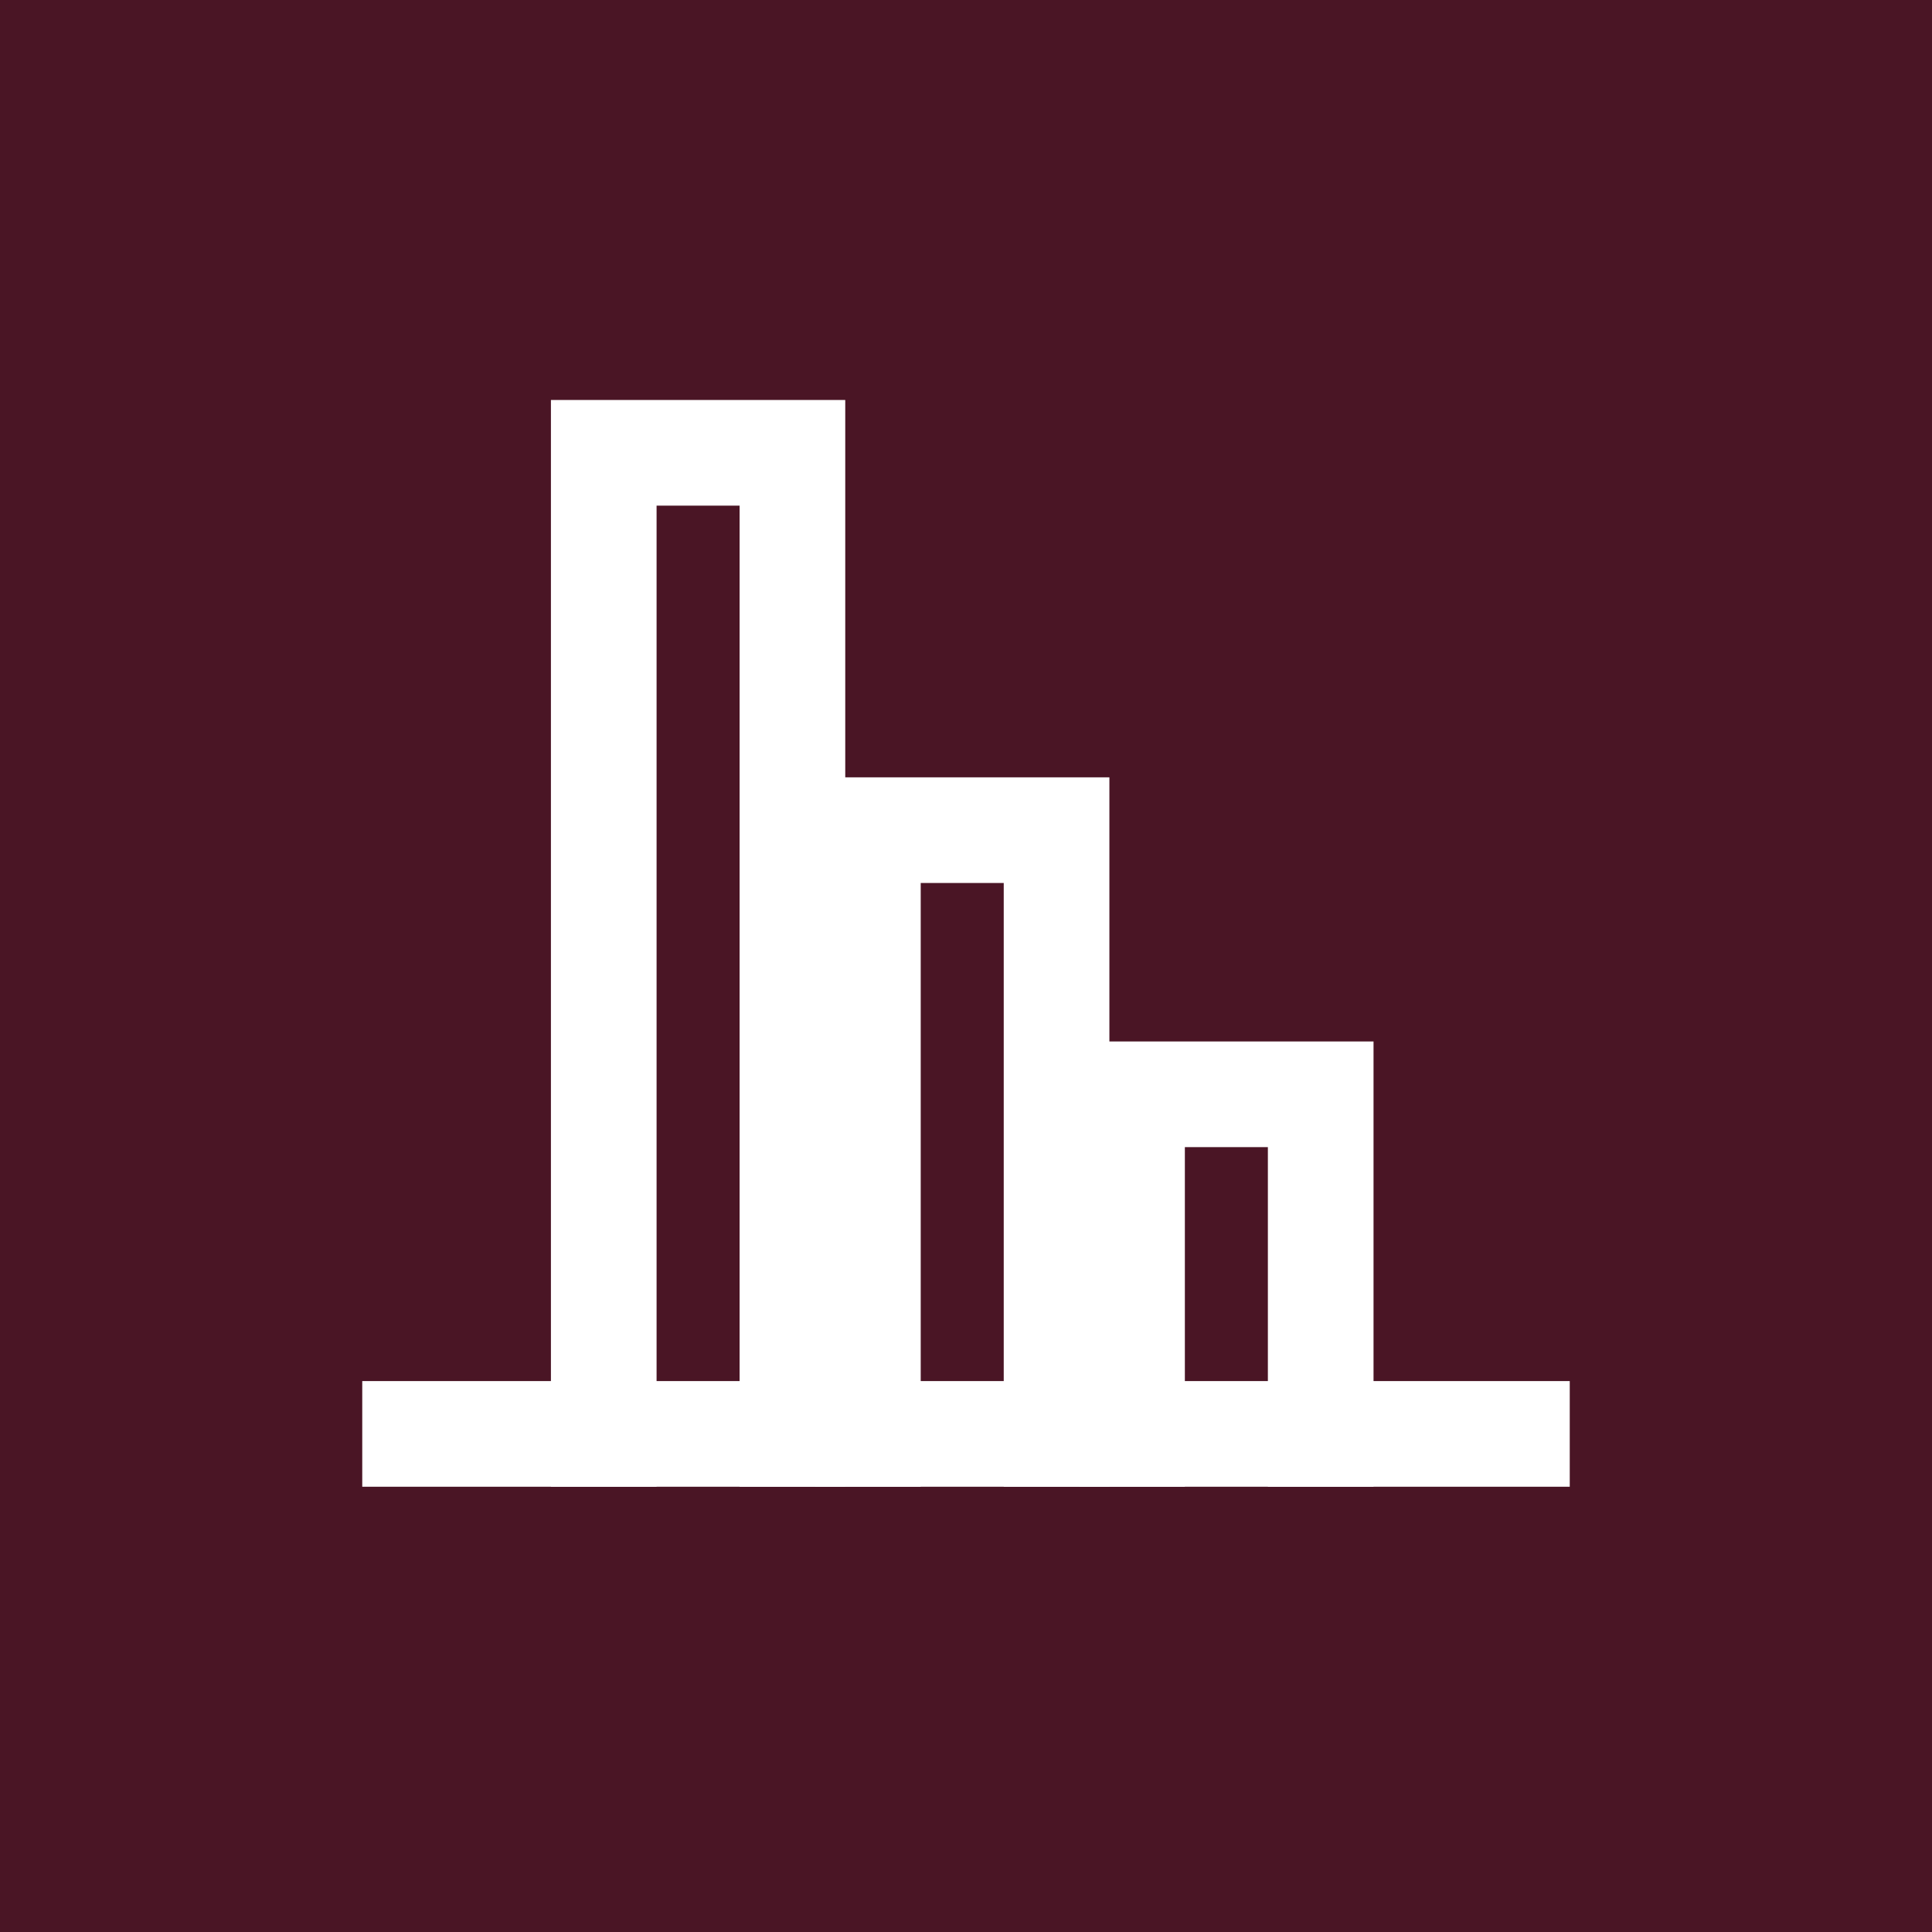
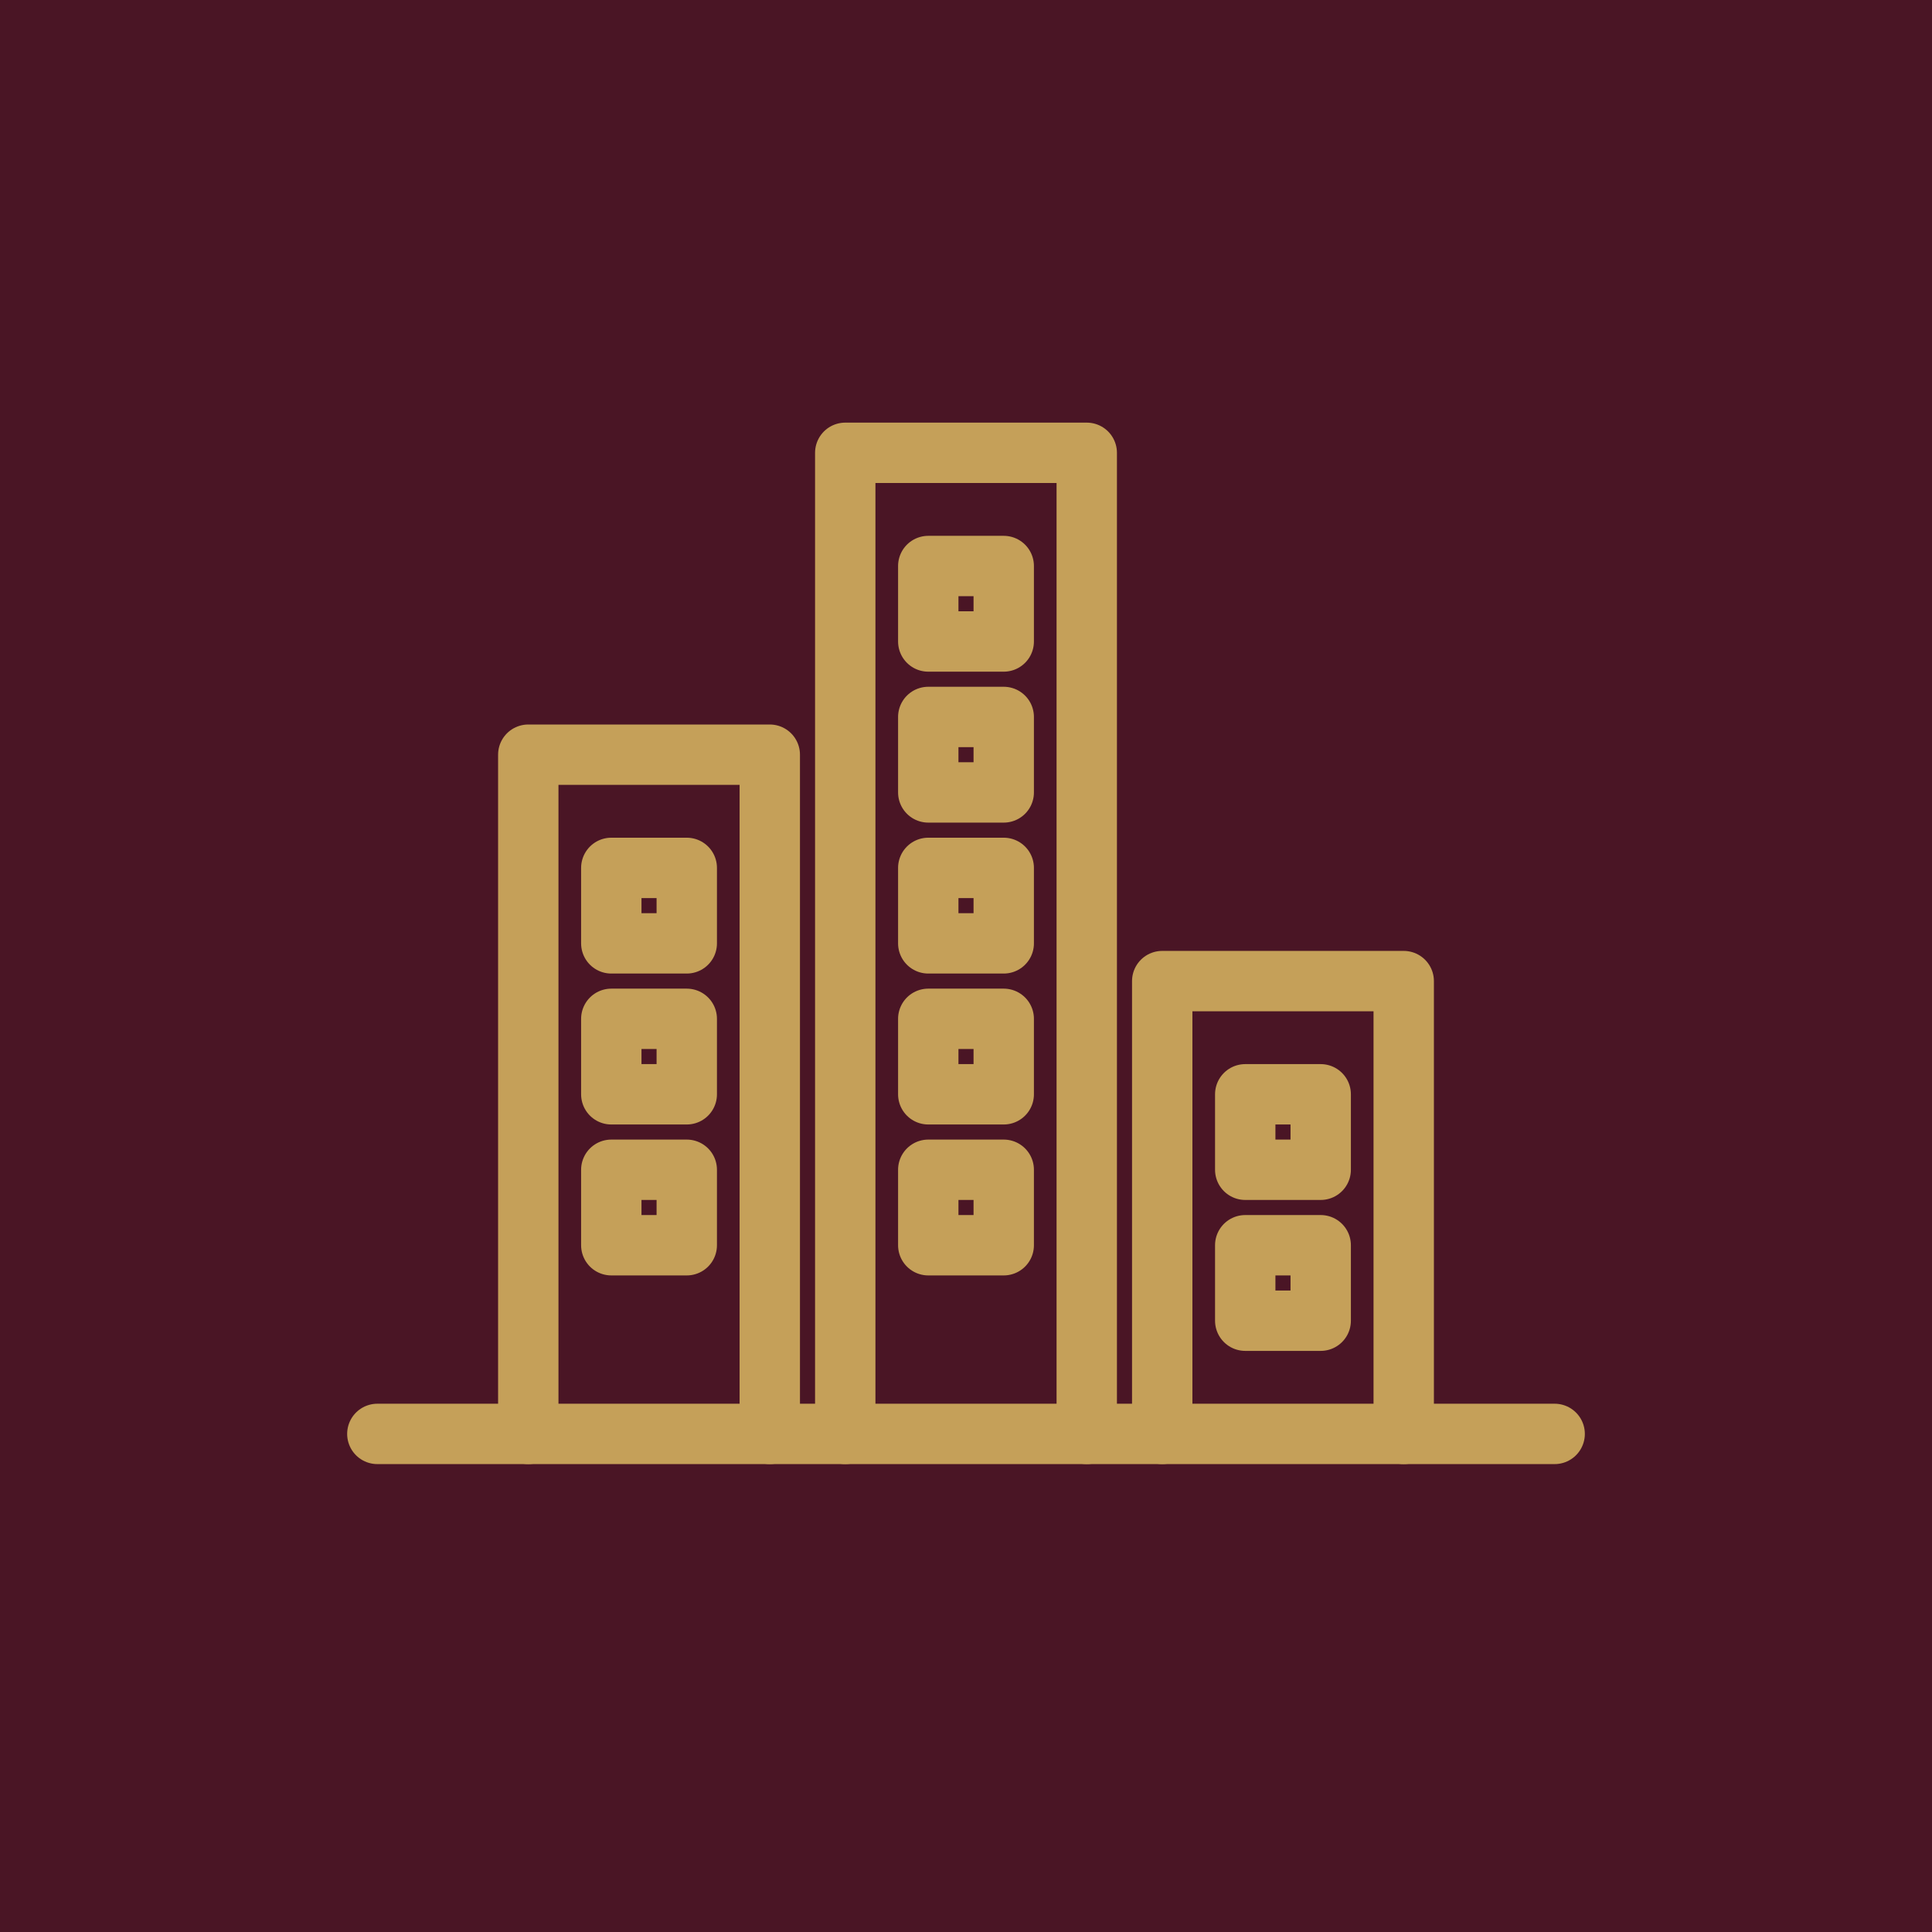
<svg xmlns="http://www.w3.org/2000/svg" viewBox="0 0 512 512" width="100%" height="100%">
  <rect width="512" height="512" fill="#4A1525" />
-   <g stroke="#FFFFFF" stroke-width="28" stroke-linecap="square" stroke-linejoin="miter" fill="none">
-     <line x1="110" y1="380" x2="402" y2="380" />
-     <path d="M160 380 V120 H210 V380" />
-     <path d="M230 380 V220 H280 V380" />
-     <path d="M300 380 V290 H350 V380" />
+   <g stroke="#C5A059" stroke-width="16" stroke-linecap="round" stroke-linejoin="round" fill="none">
+     <line x1="100" y1="380" x2="412" y2="380" />
+     <path d="M140 380 V200 H204 V380" />
+     <rect x="162" y="230" width="20" height="20" />
+     <rect x="162" y="270" width="20" height="20" />
+     <rect x="162" y="310" width="20" height="20" />
+     <path d="M224 380 V120 H288 V380" />
+     <rect x="246" y="150" width="20" height="20" />
+     <rect x="246" y="190" width="20" height="20" />
+     <rect x="246" y="230" width="20" height="20" />
+     <rect x="246" y="270" width="20" height="20" />
+     <rect x="246" y="310" width="20" height="20" />
+     <path d="M308 380 V260 H372 V380" />
+     <rect x="330" y="290" width="20" height="20" />
+     <rect x="330" y="330" width="20" height="20" />
  </g>
</svg>
